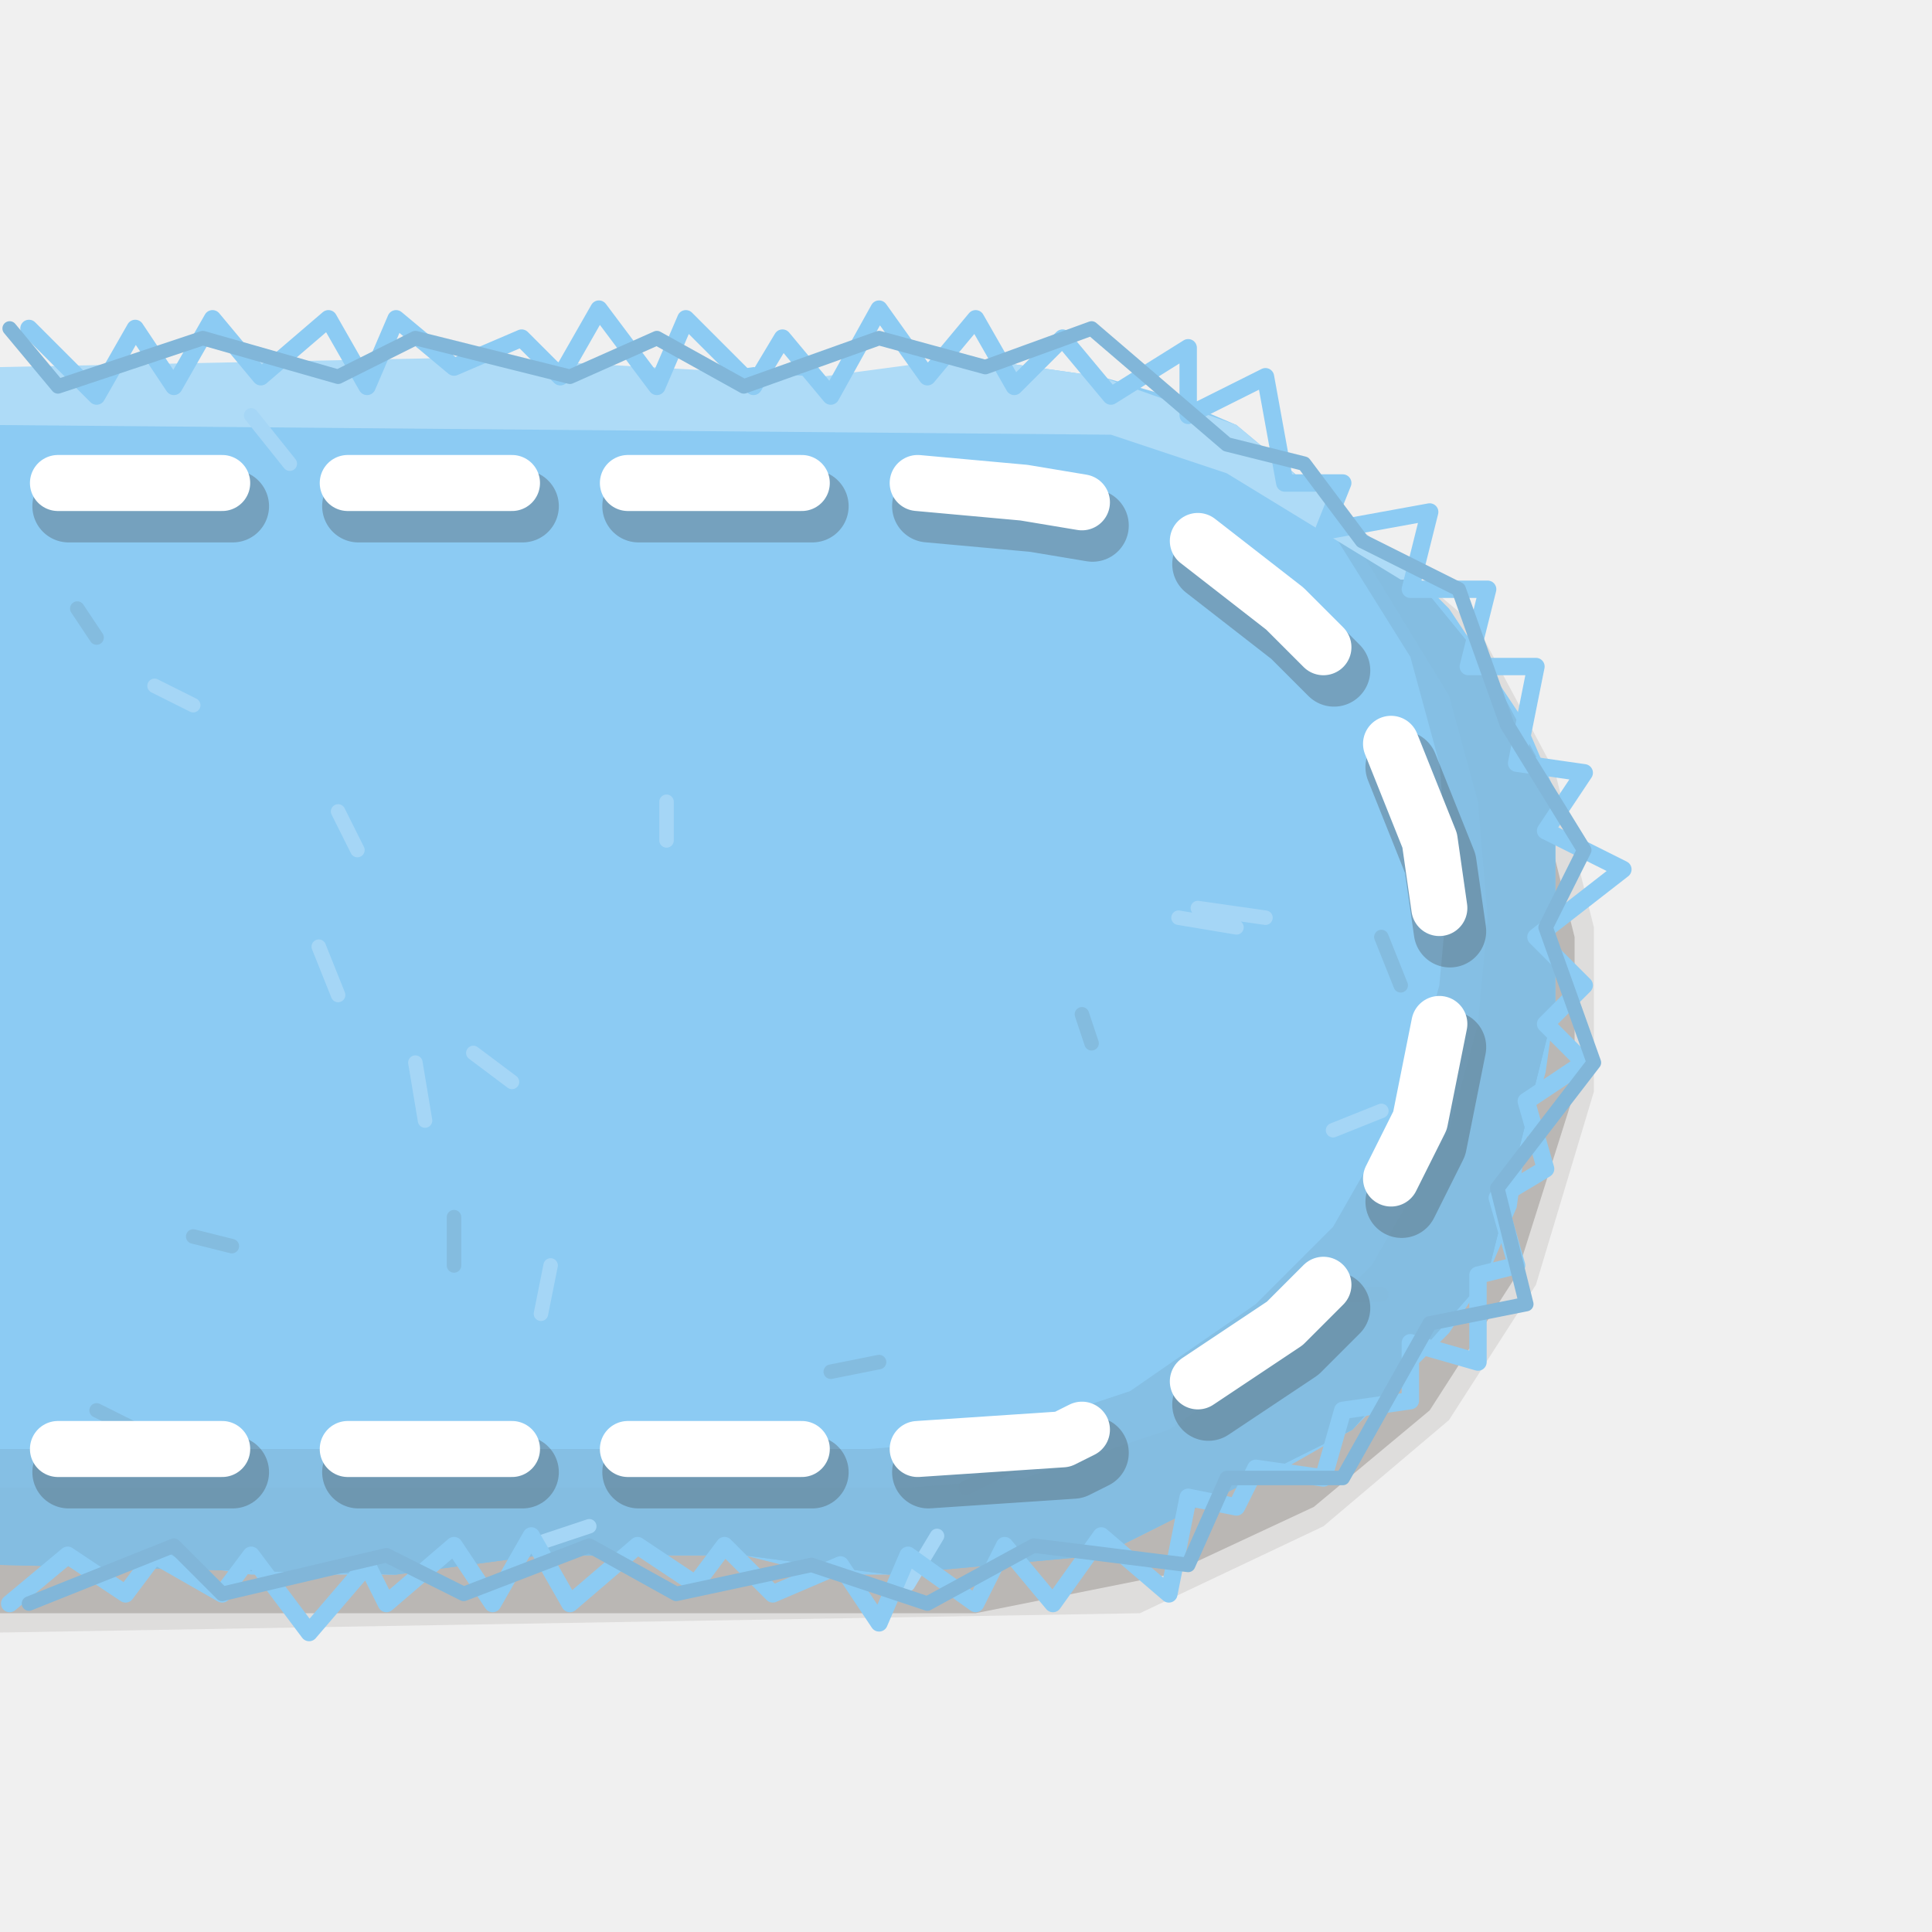
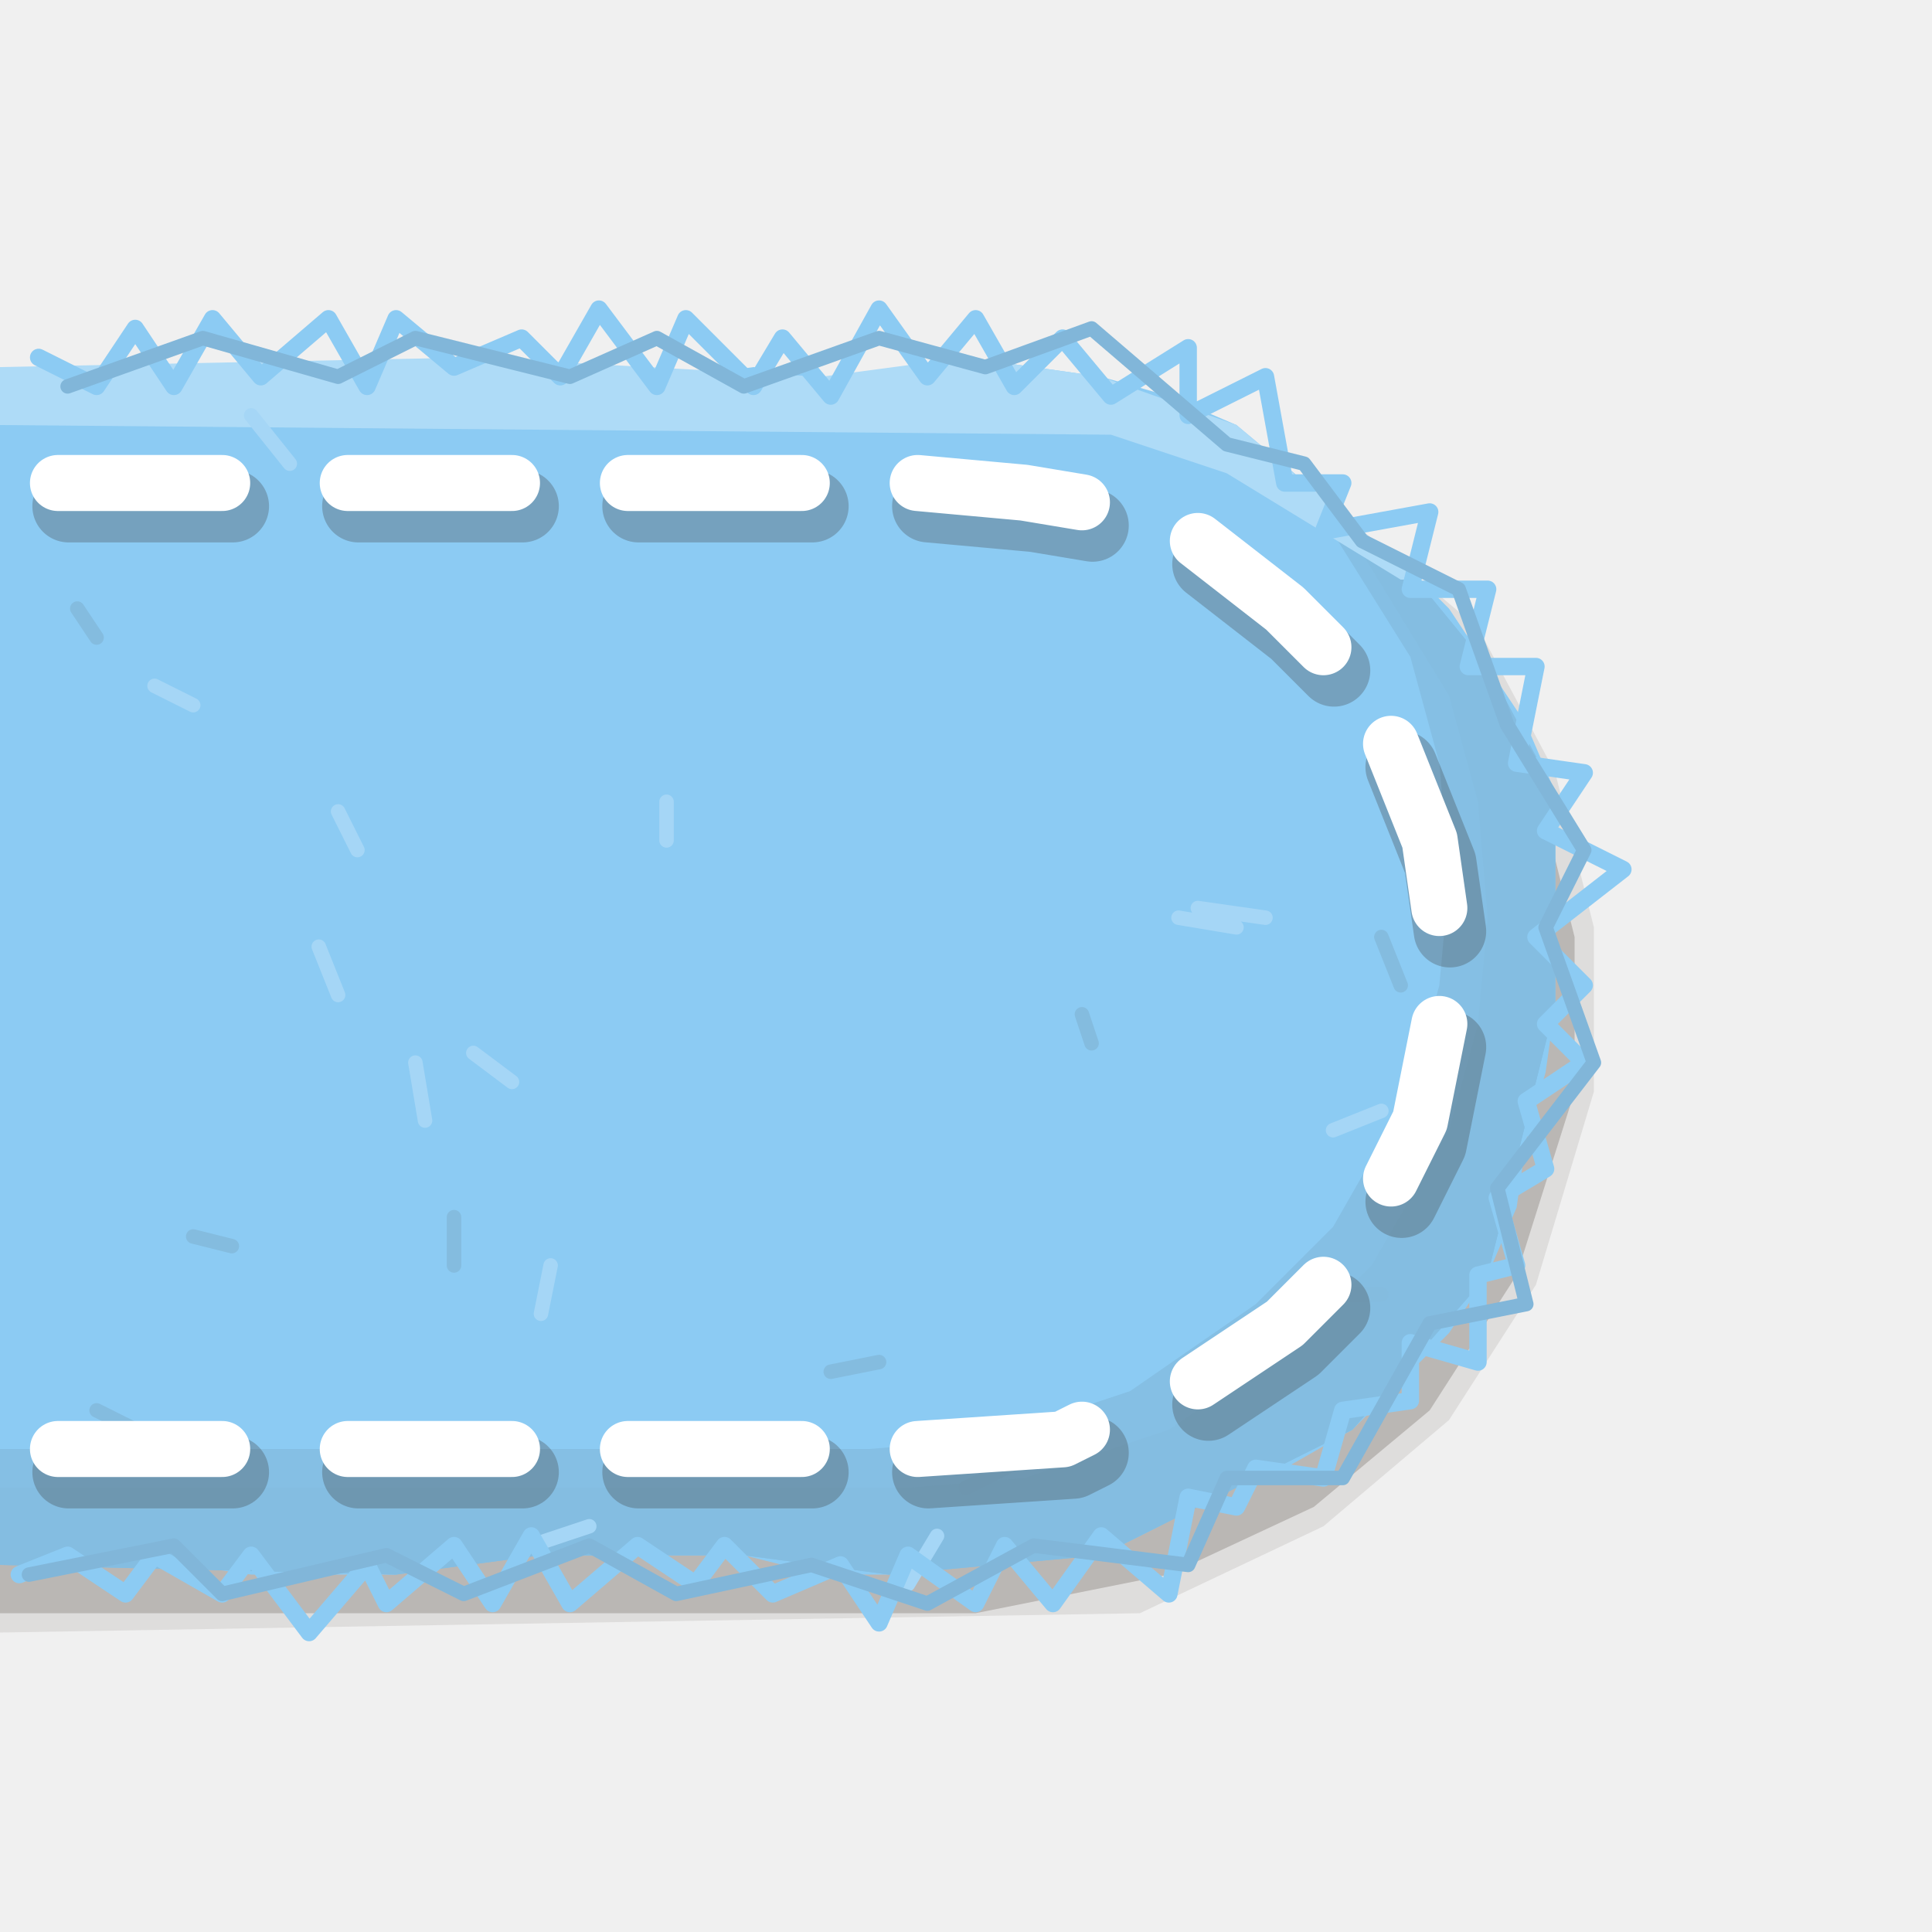
<svg xmlns="http://www.w3.org/2000/svg" viewBox="0 0 100 100" width="100" height="100">
  <defs>
    <path id="p1" d="M6 50l17 0M36 50l17 0M65 50l18 0M95 50l11 1 6 1M124 56l9 7 4 4M144 77l4 10 1 7M149 106l-2 10-3 6M137 133l-4 4-9 6M112 148l-2 1-15 1M83 150l-18 0M53 150l-17 0M23 150l-17 0" />
  </defs>
  <g transform="scale(0.5)">
    <path d="M0 169l118-2 19-9 13-11 9-14 6-20 0-17-4-16-8-15-19-16-24-8-110-1z" fill="#2A1C14" opacity=".09" />
    <path d="M101 167l20-4 15-7 12-10 9-14 6-19 0-16-4-16-8-14-19-16-22-8-110 0 0 124z" fill="#2A1C14" opacity=".20" />
    <path d="M5 162l7 0 7 0 7 1 8 0 7 0 7-2 8 0 7 0 7 0 7 0 8 2 7 0 7-1 7-1 8 0 6-3 6-4 7-2 7-4 5-5 5-5 4-6 3-7 1-7 2-7 1-7 0-7 0-8 0-7-3-7-4-6-4-6-5-5-6-4-5-5-6-5-7-3-7-2-7-1-7-1-8 2-7 0-7-1-7 1-8-1-7 0-7-1-7 1-8 0-7 0-7 0-7 1-8 0-5-1 0 124z" fill="#8CCBF3" />
    <path d="M0 162l41 1 15-2 21 0 15 2 22-2 26-13 14-16 7-28 0-22-7-13-9-11-9-6 10 16 3 11 1 12-1 11-3 11-8 14-8 8-13 9-15 5-12 1-90 0z" fill="#85BFE4" />
    <path d="M0 162l41 1 15-2 21 0 15 2 22-2 26-13 14-16 7-28 0-22-7-13-9-11-6-4 11 18 3 11 1 12-1 11-3 11-8 14-8 8-13 9-15 5-12 1-94 0z" fill="#84BDE1" />
    <path d="M0 44l115 1 12 4 18 11 2 0-19-16-14-5-14-2-15 2-36-2-49 1z" fill="#AEDBF7" />
    <path d="M26 43l4 5m-14 23l4 2m49 10l0 4m55 7l7 1m-9 0l6 1m-93-12l2 4m-4 10l2 5m108 12l-5 2m-89-8l4 3m-10-2l1 6m13 15l-1 5m41 23l-3 5m-33-6l-6 2" fill="none" stroke="#A5D6F6" stroke-width="1.5" stroke-linecap="round" stroke-linejoin="round" />
    <path d="M79 49l-4 1m-67 13l2 3m102 39l1 3m30-11l2 5m-125 26l4 1m23-3l0 5m96 3l-6 0m-46 7l-5 1m-76 4l6 3m90 2l-6 3" fill="none" stroke="#84BCDF" stroke-width="1.5" stroke-linecap="round" stroke-linejoin="round" />
-     <path d="M3 34l7 7 4-7 4 6 4-7 5 6 7-6 4 7 3-7 6 5 7-3 4 4 4-7 6 8 3-7 7 7 3-5 5 6 5-9 5 7 5-6 4 7 5-5 5 6 8-5 0 7 8-4 2 11 6 0-2 5 11-2-2 8 8 0-2 8 7 0-2 10 7 1-4 6 8 4-9 7 5 5-4 4 4 4-6 4 2 7-5 3 2 7-4 1 0 9-7-2 0 6-7 1-2 7-7-1-2 4-5-1-2 10-7-6-5 7-5-6-3 6-7-5-3 7-4-6-7 3-5-5-3 4-6-4-7 6-4-7-4 7-4-6-7 6-2-4-6 7-6-8-3 4-7-4-3 4-6-4-6 5" fill="none" stroke="#8CCBF3" stroke-width="1.8" stroke-linecap="round" stroke-linejoin="round" />
-     <path d="M1 34l5 6 15-5 14 4 8-4 16 4 9-4 9 5 14-5 11 3 11-4 14 12 8 2 6 8 10 5 5 14 8 13-4 8 5 14-10 13 3 12-10 2-9 16-12 0-4 9-16-2-11 6-12-4-14 3-9-5-13 5-8-4-17 4-5-5-15 6" fill="none" stroke="#81B6D9" stroke-width="1.5" stroke-linecap="round" stroke-linejoin="round" />
+     <path d="M4 37l6 3 4-6 4 6 4-7 5 6 7-6 4 7 3-7 6 5 7-3 4 4 4-7 6 8 3-7 7 7 3-5 5 6 5-9 5 7 5-6 4 7 5-5 5 6 8-5 0 7 8-4 2 11 6 0-2 5 11-2-2 8 8 0-2 8 7 0-2 10 7 1-4 6 8 4-9 7 5 5-4 4 4 4-6 4 2 7-5 3 2 7-4 1 0 9-7-2 0 6-7 1-2 7-7-1-2 4-5-1-2 10-7-6-5 7-5-6-3 6-7-5-3 7-4-6-7 3-5-5-3 4-6-4-7 6-4-7-4 7-4-6-7 6-2-4-6 7-6-8-3 4-7-4-3 4-6-4-5 2" fill="none" stroke="#8CCBF3" stroke-width="1.8" stroke-linecap="round" stroke-linejoin="round" />
+     <path d="M7 40l14-5 14 4 8-4 16 4 9-4 9 5 14-5 11 3 11-4 14 12 8 2 6 8 10 5 5 14 8 13-4 8 5 14-10 13 3 12-10 2-9 16-12 0-4 9-16-2-11 6-12-4-14 3-9-5-13 5-8-4-17 4-5-5-15 3" fill="none" stroke="#81B6D9" stroke-width="1.5" stroke-linecap="round" stroke-linejoin="round" />
    <use href="#p1" fill="none" stroke="#2A1C14" stroke-width="7.5" stroke-linecap="round" stroke-linejoin="round" opacity=".24" transform="translate(1.1 2.4)" />
    <use href="#p1" fill="none" stroke="#FFFFFF" stroke-width="5.8" stroke-linecap="round" stroke-linejoin="round" />
  </g>
</svg>
